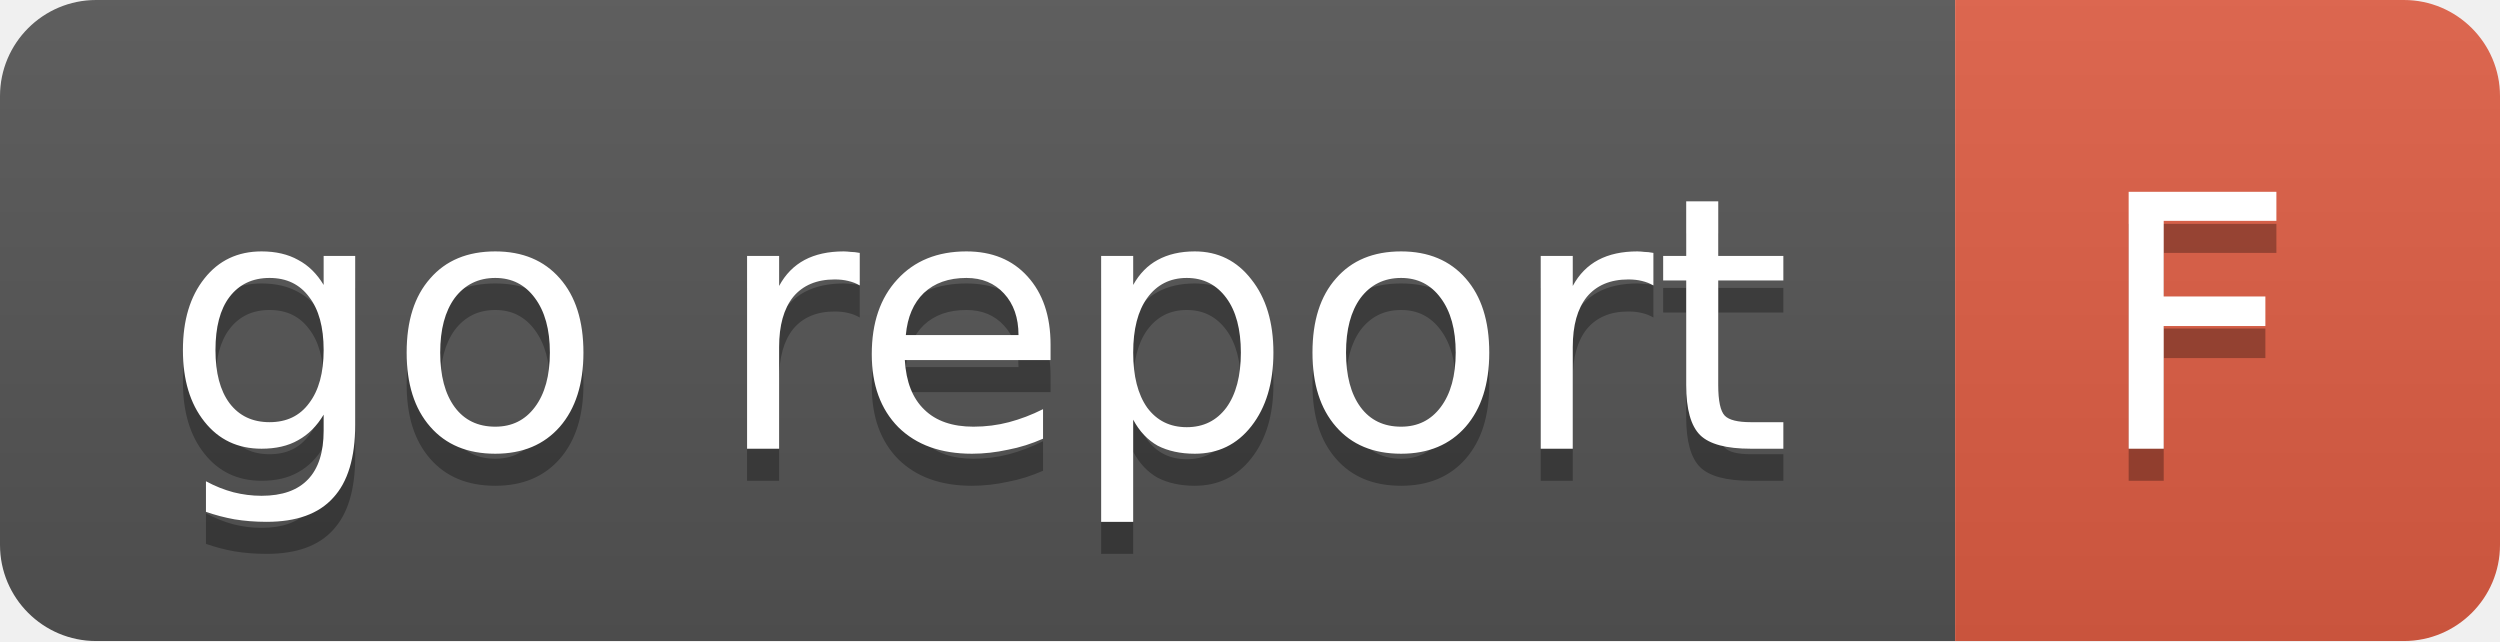
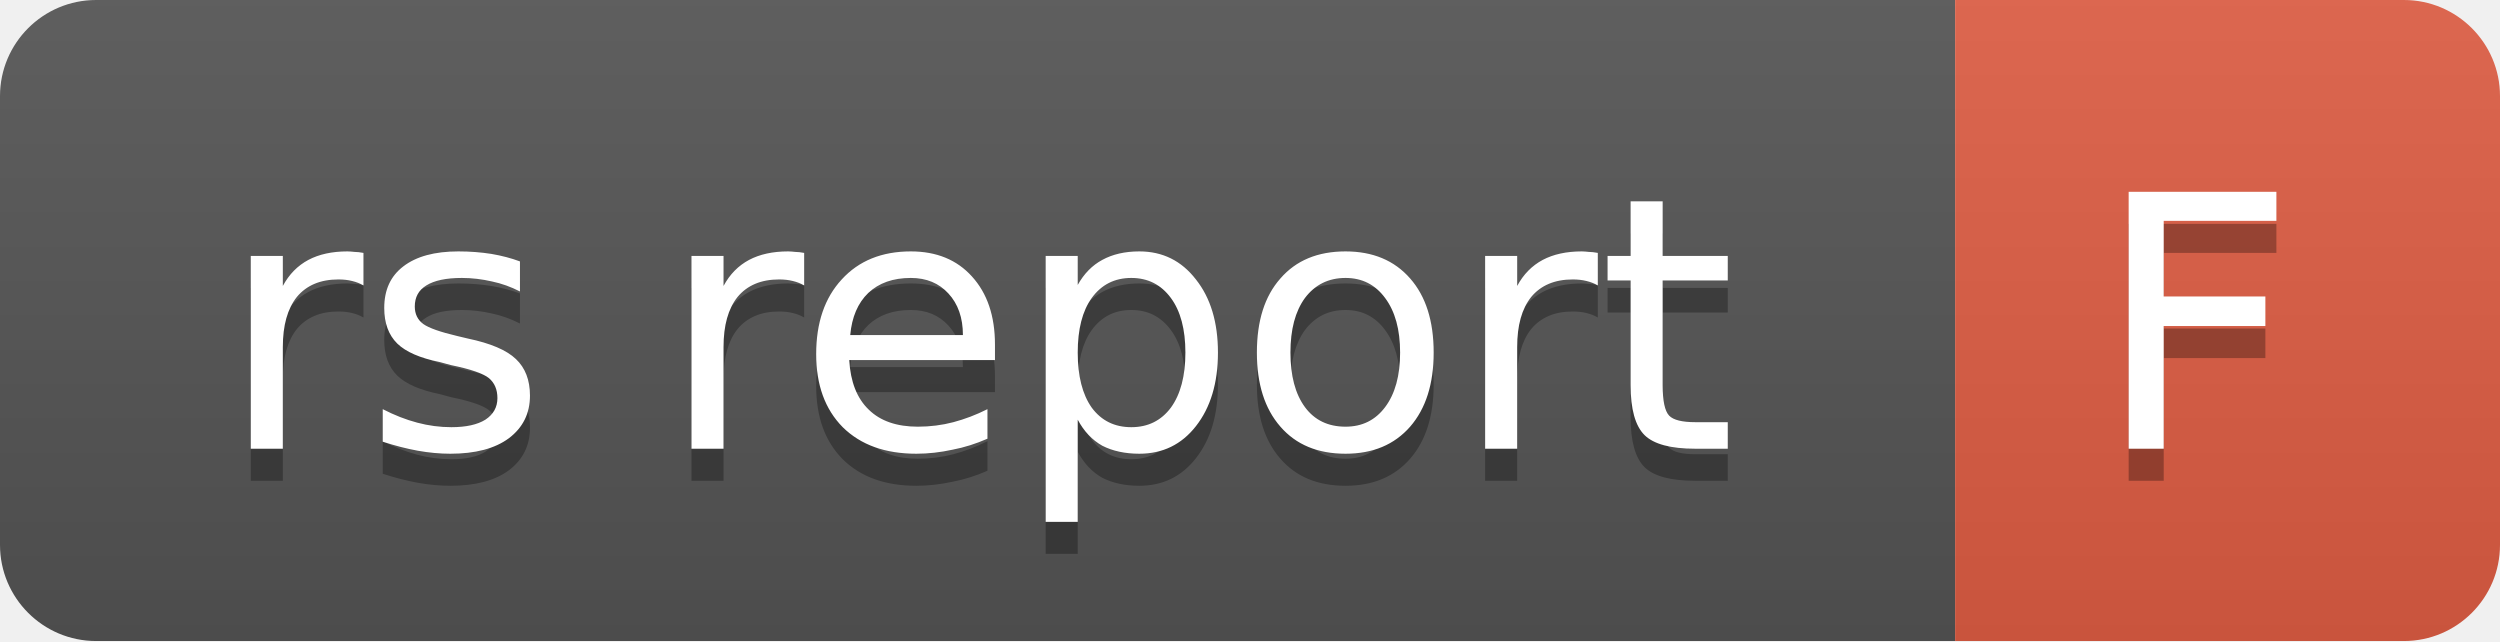
<svg xmlns="http://www.w3.org/2000/svg" width="78" height="20">
  <linearGradient id="b" x2="0" y2="100%">
    <stop offset="0" stop-color="#bbb" stop-opacity=".1" />
    <stop offset="1" stop-opacity=".1" />
  </linearGradient>
  <mask id="a">
    <rect width="78" height="20" rx="3" fill="#fff" />
  </mask>
  <g mask="url(#a)">
    <path fill="#555" d="M0 0h61v20H0z" />
    <path fill="#e05d44" d="M61 0h17v20H61z" />
    <path fill="url(#b)" d="M0 0h78v20H0z" />
  </g>
  <g fill="#fff" text-anchor="middle" font-family="DejaVu Sans,Verdana,Geneva,sans-serif" font-size="11">
-     <text x="30.5" y="15" fill="#010101" fill-opacity=".3">go report</text>
-     <text x="30.5" y="14">go report</text>
+     <text x="30.5" y="15" fill="#010101" fill-opacity=".3">rs report</text>
+     <text x="30.5" y="14">rs report</text>
    <text x="68.5" y="15" fill="#010101" fill-opacity=".3">F</text>
    <text x="68.5" y="14">F</text>
  </g>
</svg>
